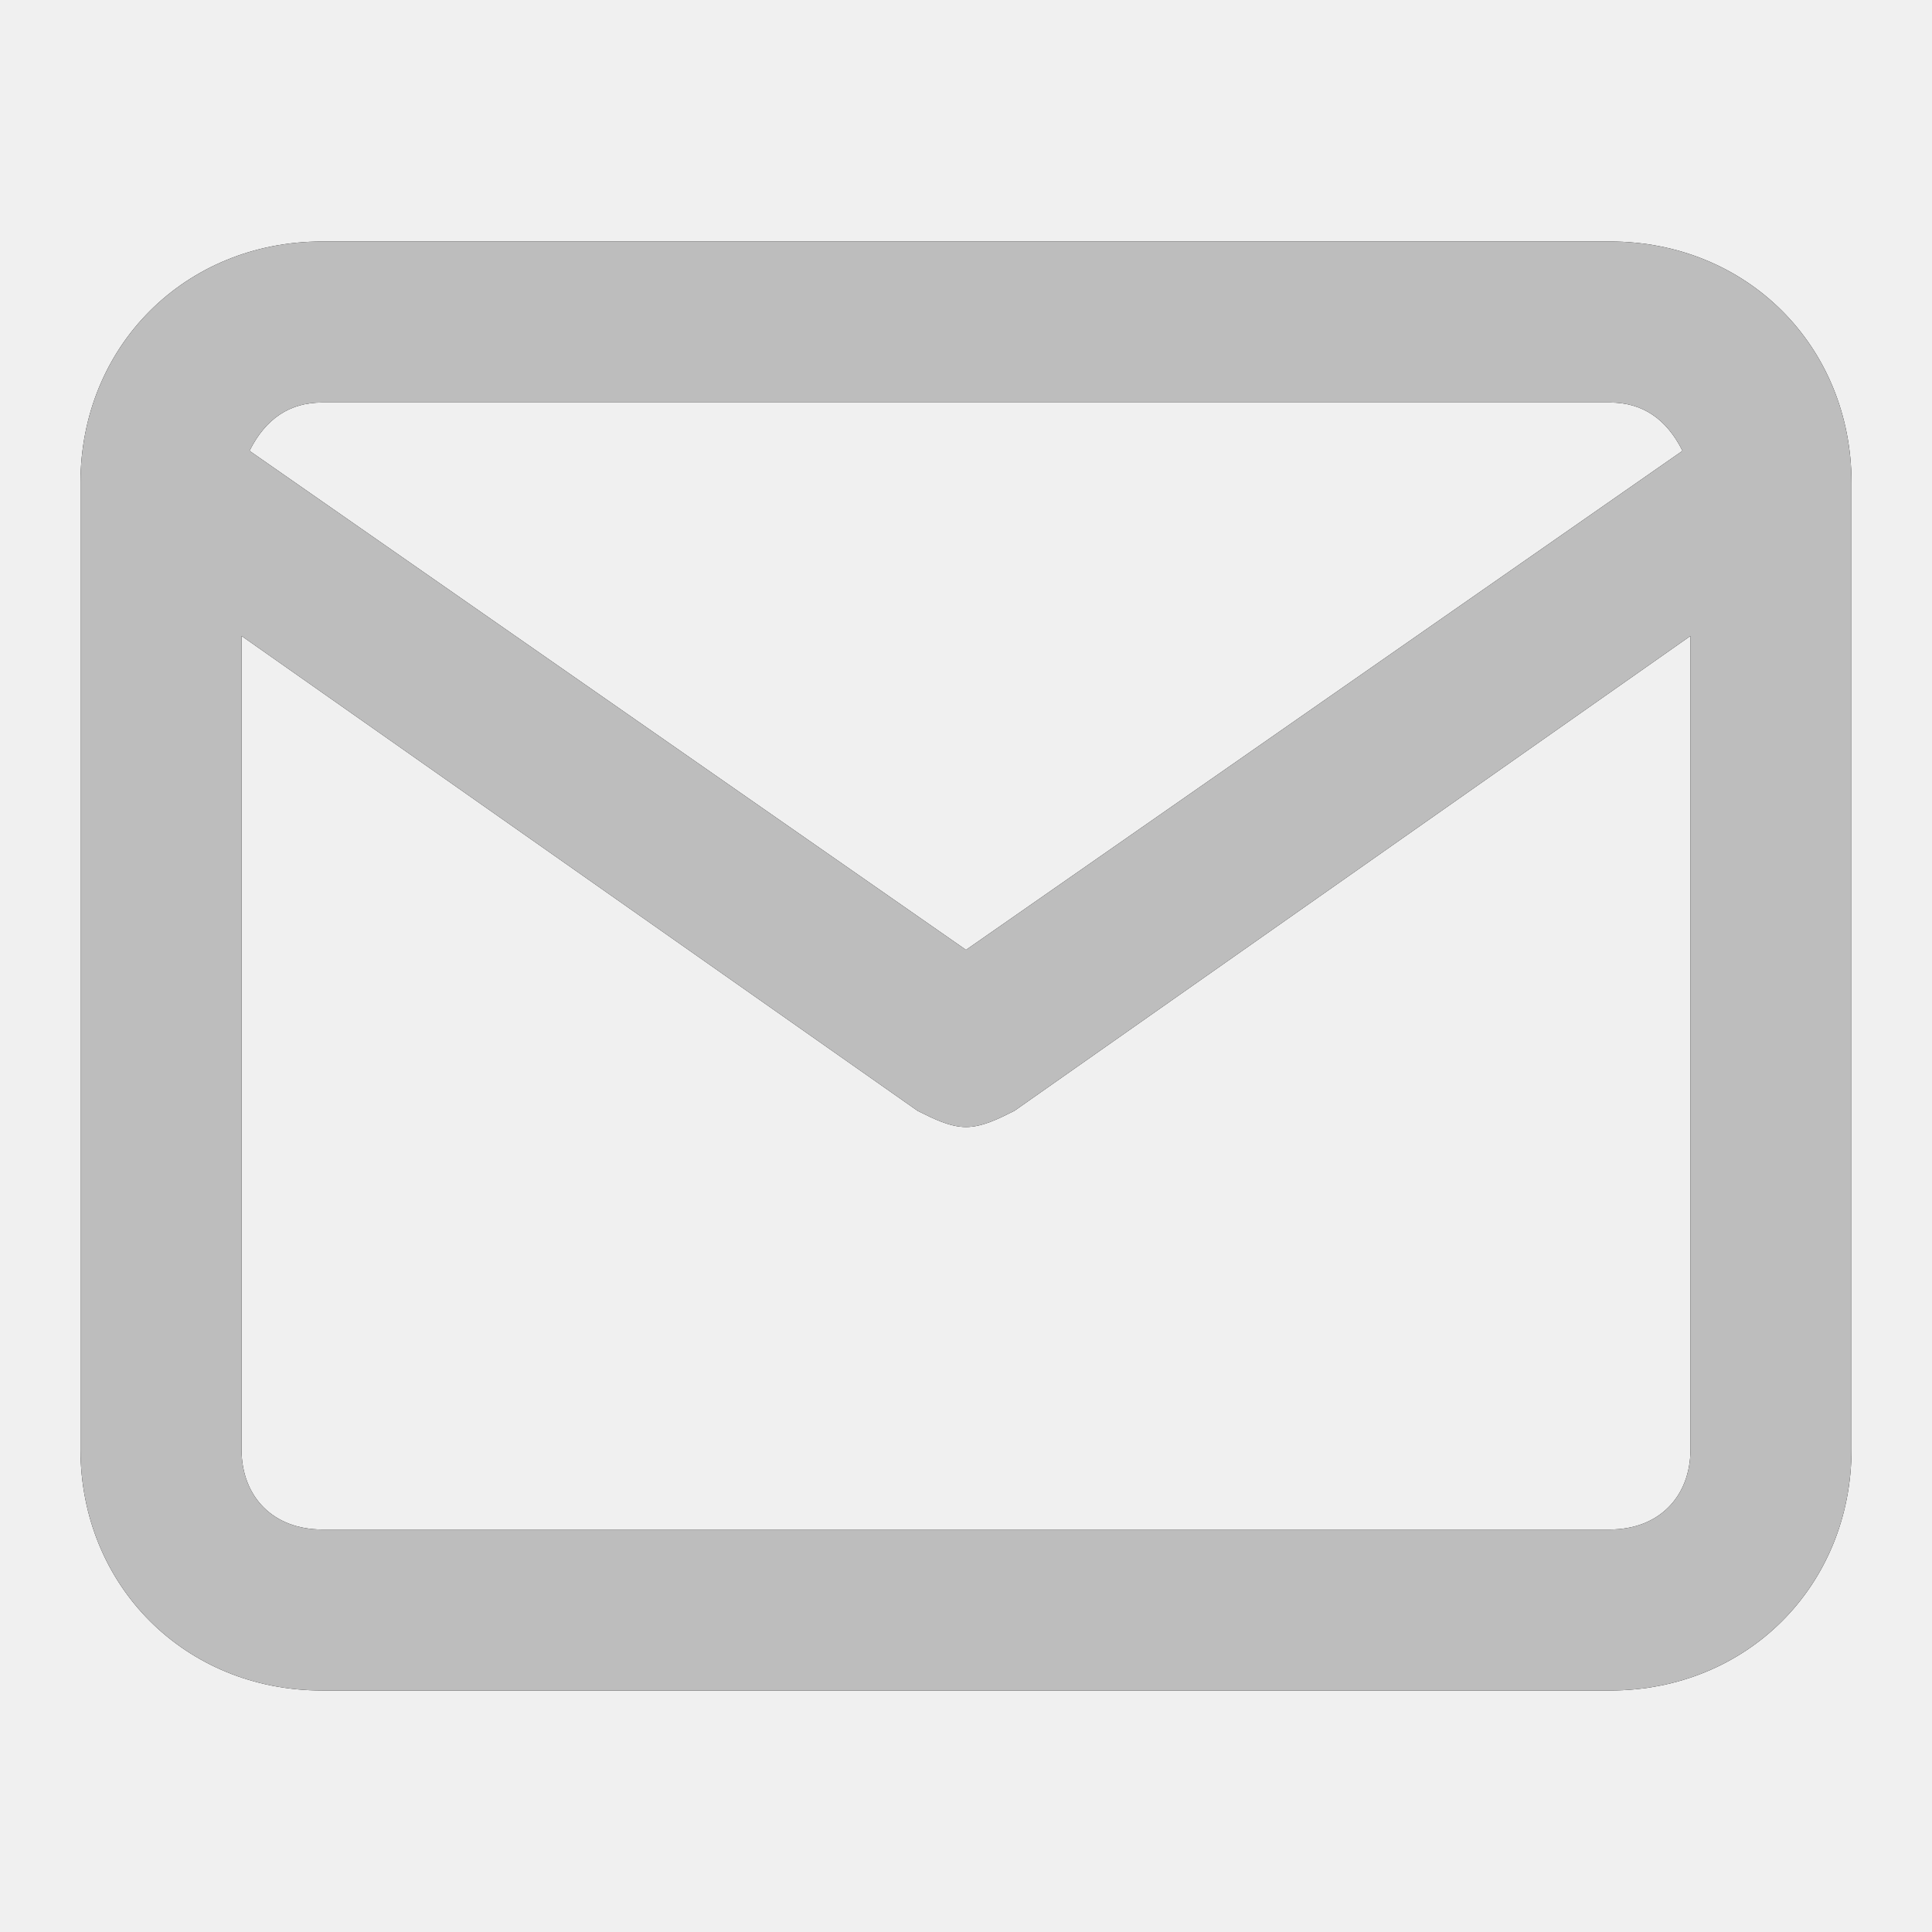
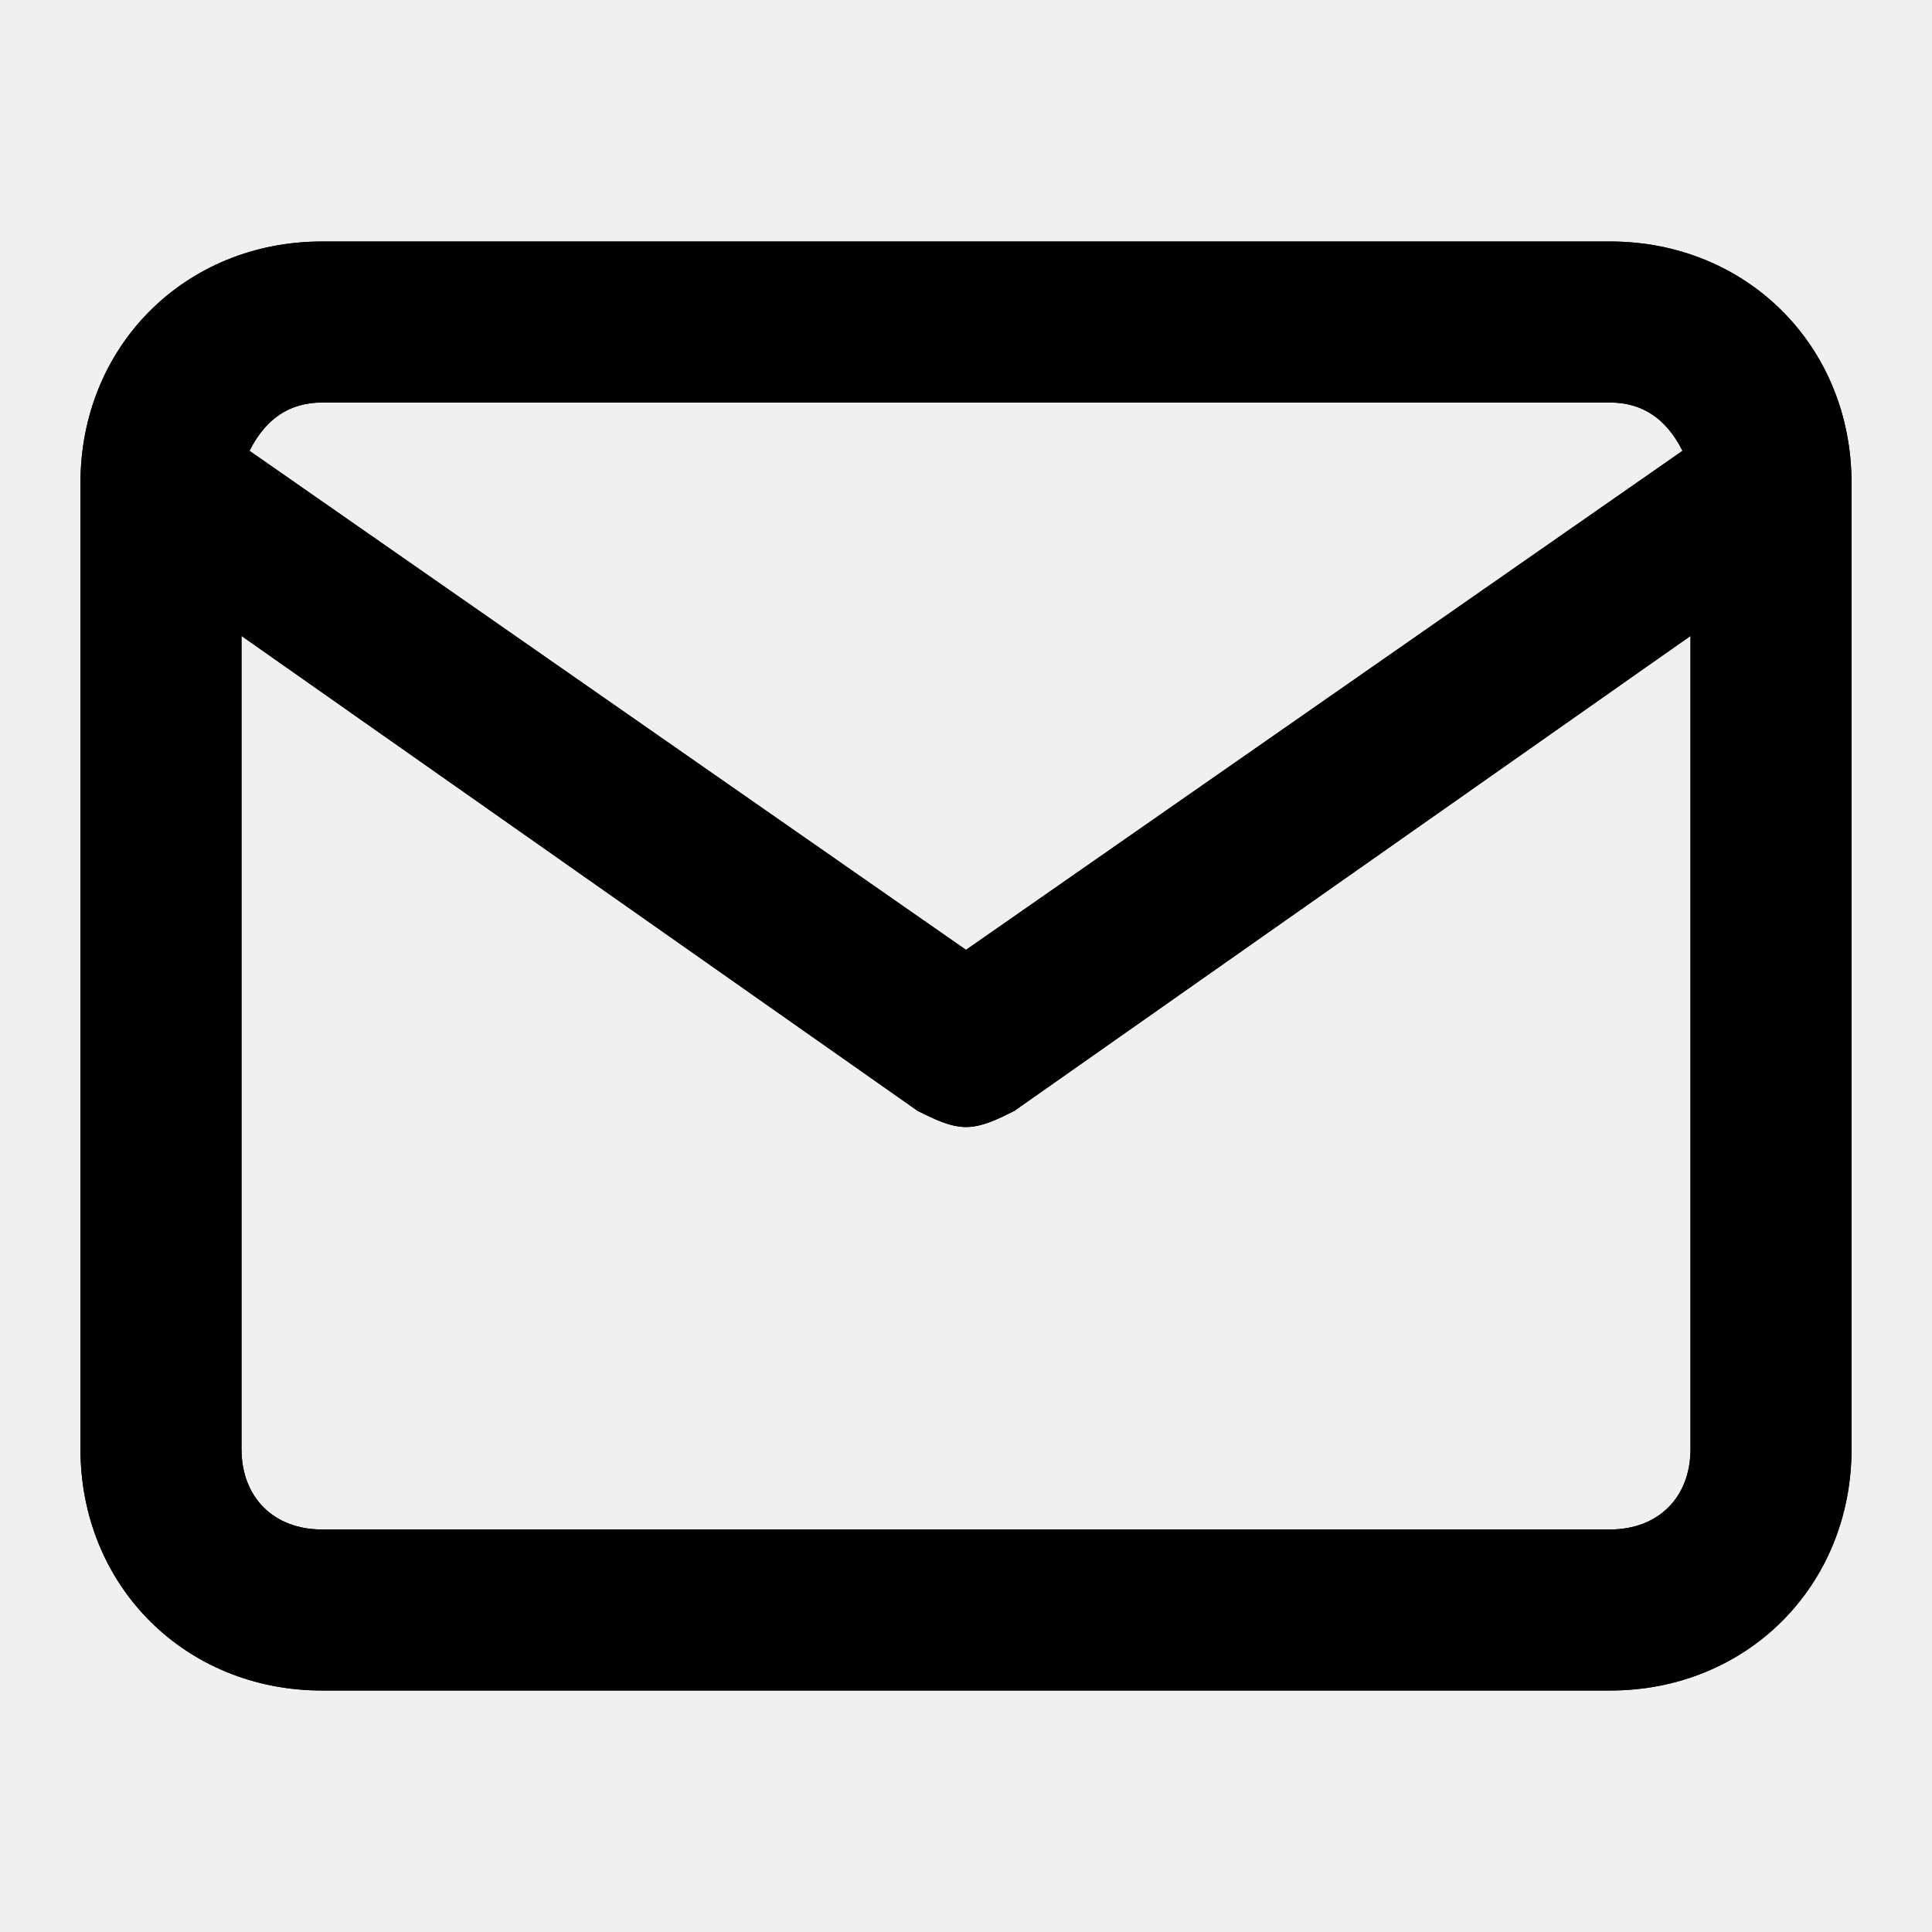
<svg xmlns="http://www.w3.org/2000/svg" width="18" height="18" viewBox="0 0 20 20" fill="none">
  <path fill-rule="evenodd" clip-rule="evenodd" d="M16.667 2.5H3.333C1.917 2.5 0.833 3.583 0.833 5V15C0.833 16.417 1.917 17.5 3.333 17.5H16.667C18.084 17.5 19.167 16.417 19.167 15V5C19.167 3.583 18.084 2.5 16.667 2.5ZM3.333 4.167H16.667C17 4.167 17.25 4.333 17.417 4.667L10 9.833L2.583 4.667C2.75 4.333 3 4.167 3.333 4.167ZM2.5 15C2.5 15.5 2.833 15.833 3.333 15.833H16.667C17.167 15.833 17.5 15.5 17.5 15V6.583L10.5 11.5C10.334 11.583 10.167 11.667 10 11.667C9.834 11.667 9.667 11.583 9.5 11.5L2.5 6.583V15Z" fill="black" />
  <mask id="mask0_9_707" style="mask-type:alpha" maskUnits="userSpaceOnUse" x="0" y="2" width="20" height="16">
    <path fill-rule="evenodd" clip-rule="evenodd" d="M16.667 2.5H3.333C1.917 2.5 0.833 3.583 0.833 5V15C0.833 16.417 1.917 17.5 3.333 17.5H16.667C18.084 17.5 19.167 16.417 19.167 15V5C19.167 3.583 18.084 2.5 16.667 2.5ZM3.333 4.167H16.667C17 4.167 17.25 4.333 17.417 4.667L10 9.833L2.583 4.667C2.75 4.333 3 4.167 3.333 4.167ZM2.5 15C2.5 15.5 2.833 15.833 3.333 15.833H16.667C17.167 15.833 17.5 15.5 17.5 15V6.583L10.5 11.5C10.334 11.583 10.167 11.667 10 11.667C9.834 11.667 9.667 11.583 9.5 11.5L2.5 6.583V15Z" fill="white" />
  </mask>
  <g mask="url(#mask0_9_707)">
-     <rect width="20" height="20" fill="#BDBDBD" />
+     <rect width="20" height="20" fill="currentColor" />
  </g>
</svg>
